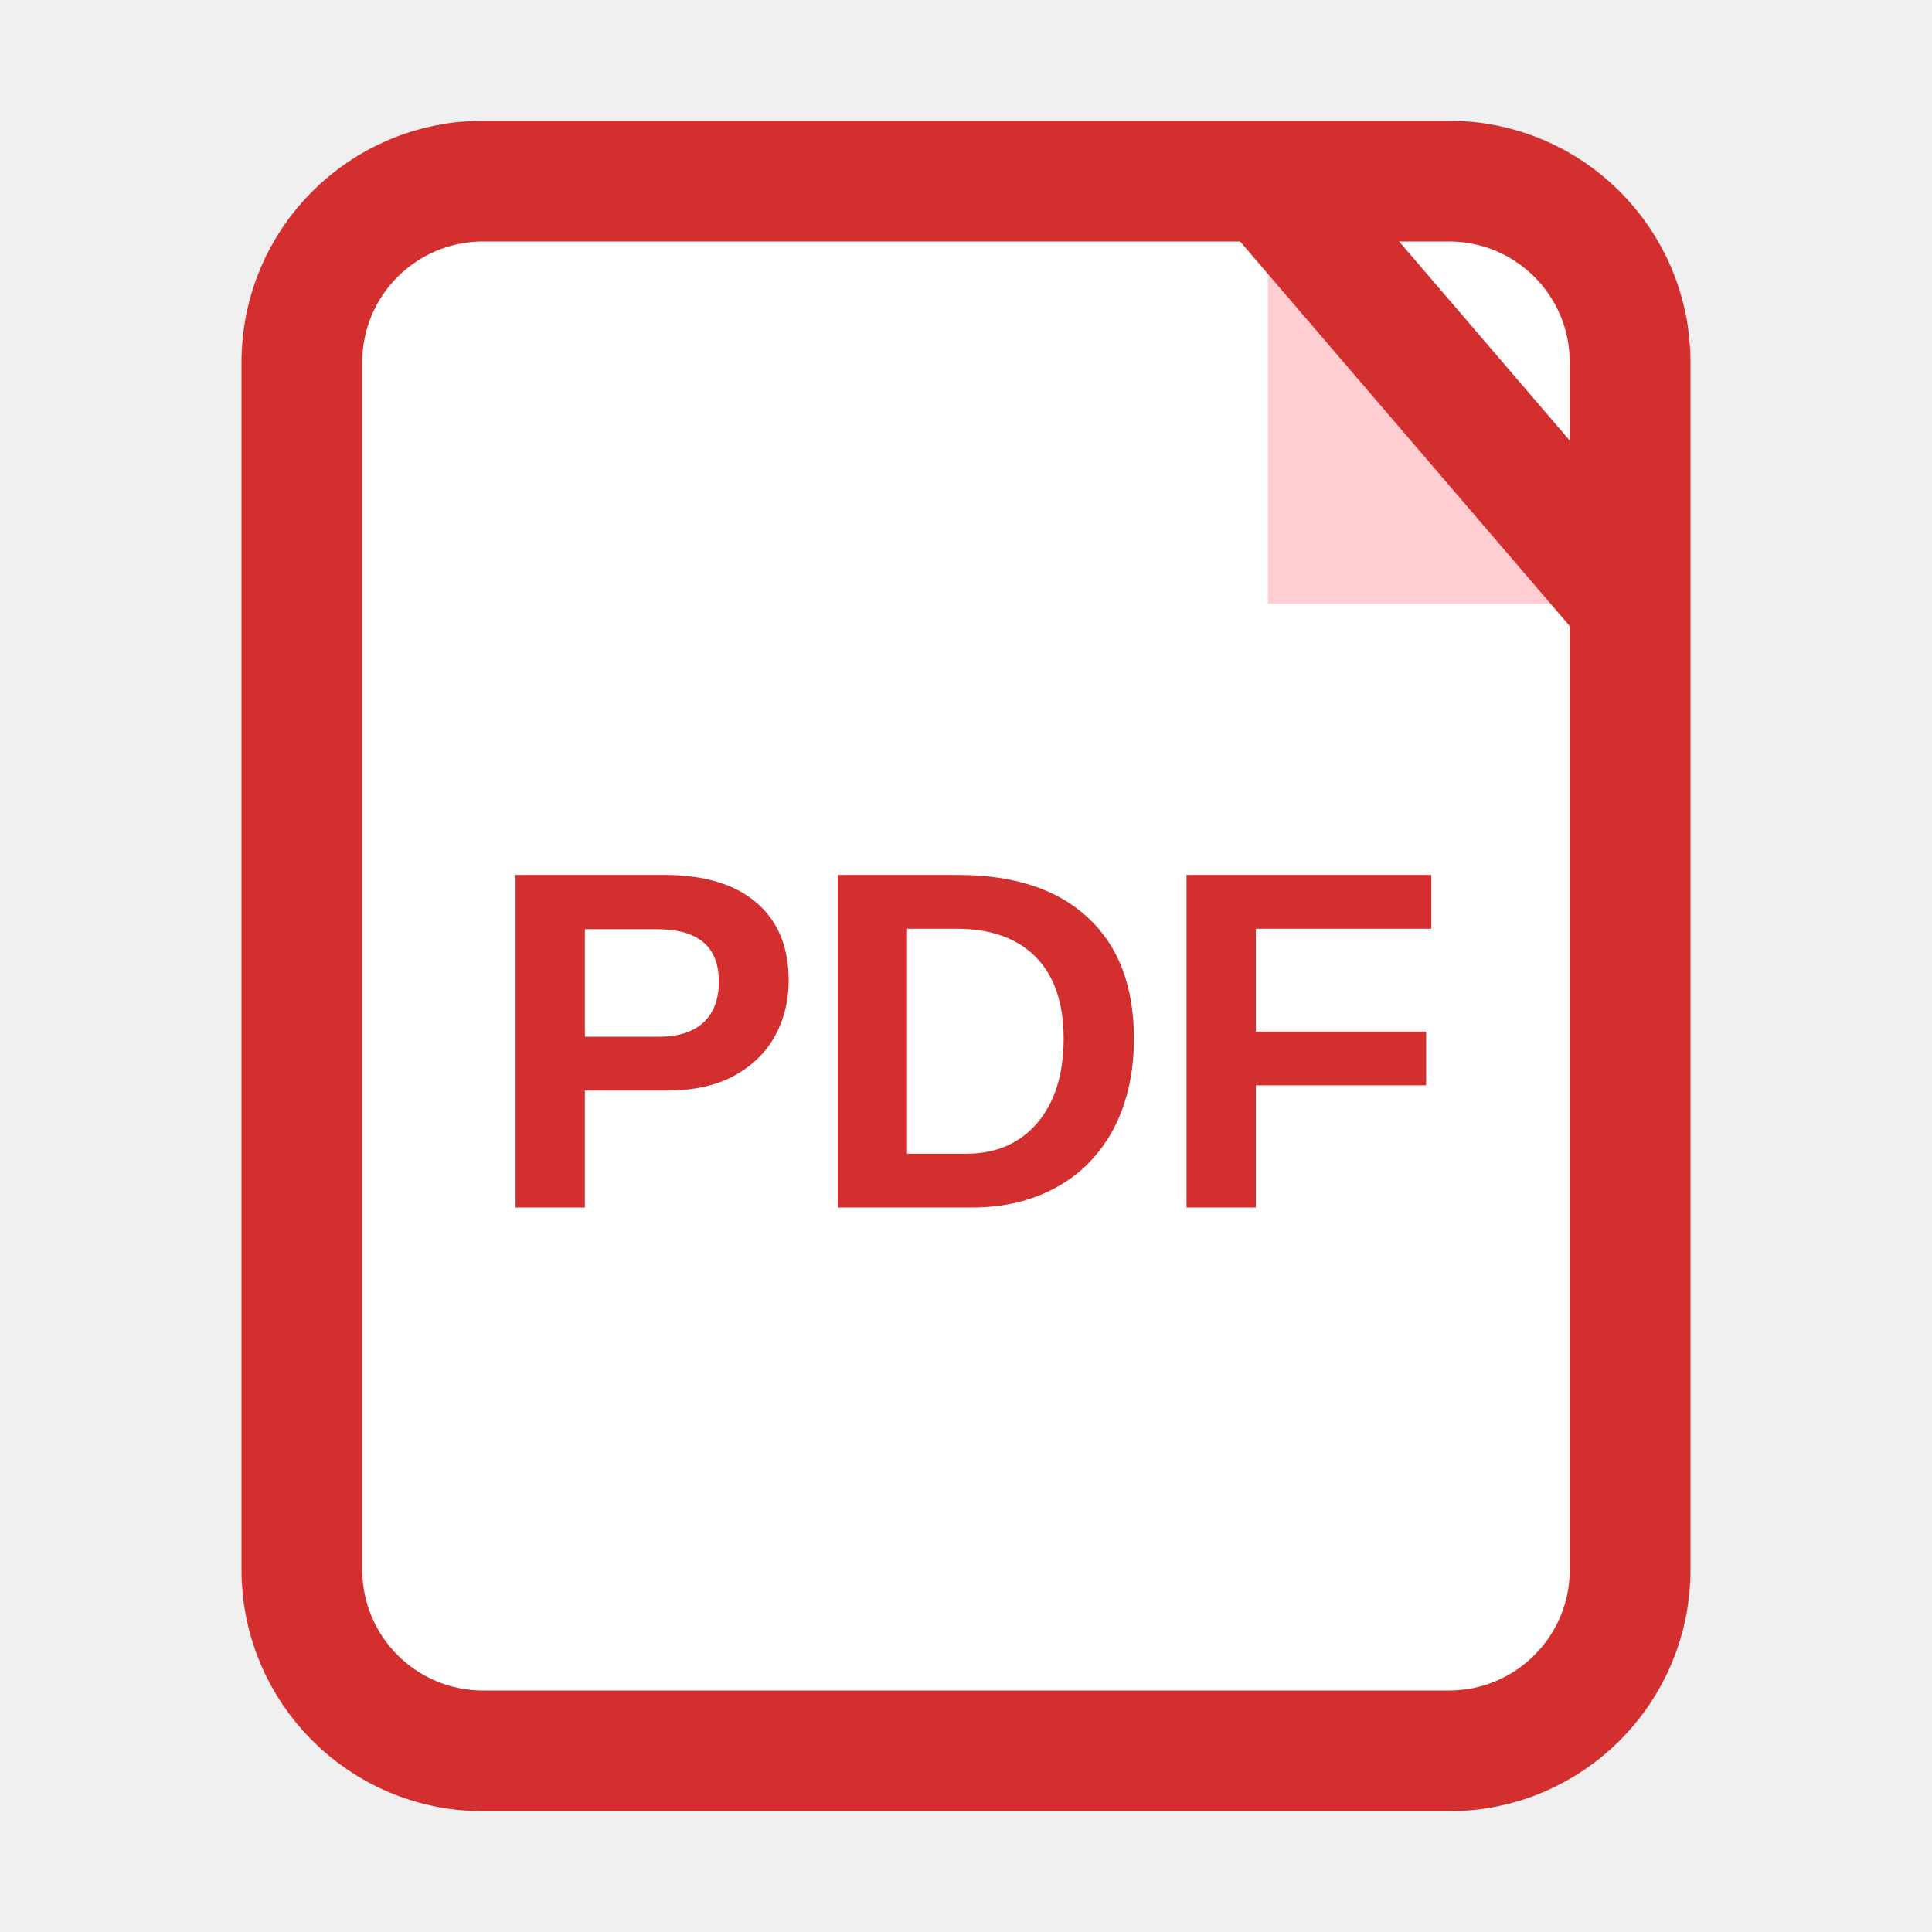
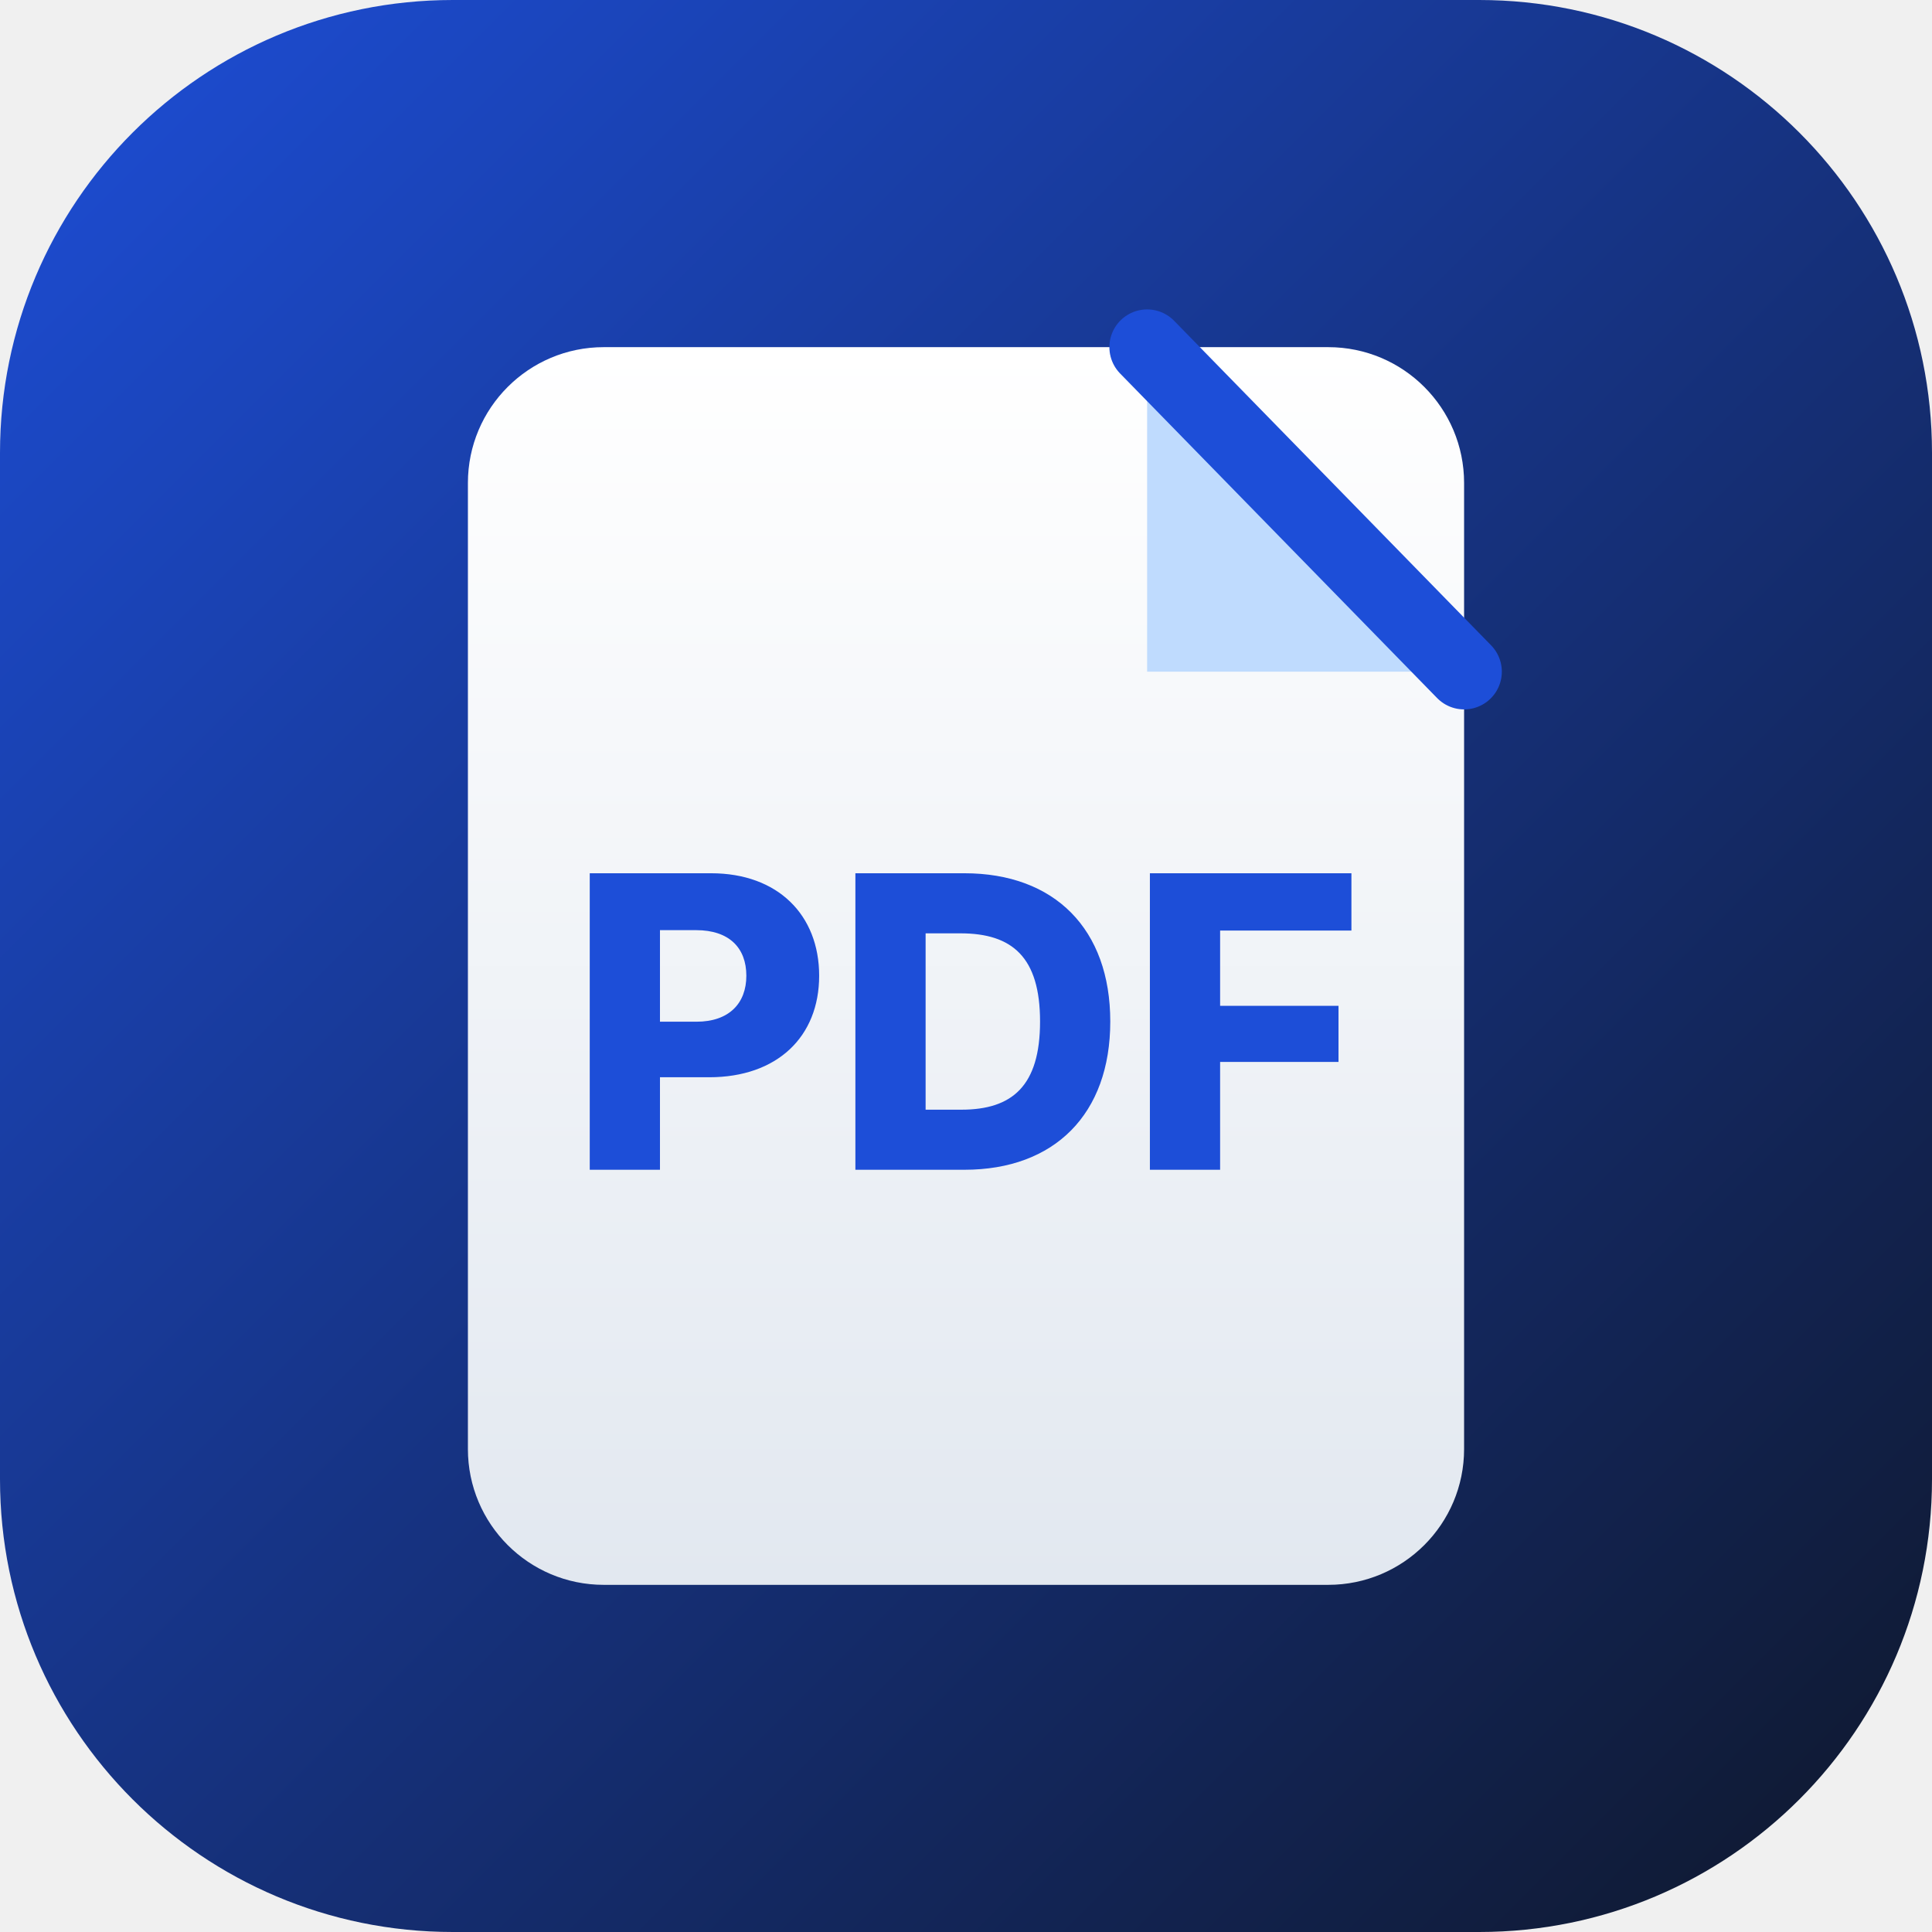
- <svg xmlns="http://www.w3.org/2000/svg" viewBox="0 0 64 64" role="img" aria-label="PDF icon">
-   <rect x="10" y="6" width="44" height="52" rx="6" fill="#ffffff" stroke="#d32f2f" stroke-width="4" />
-   <path d="M42 6v14h12" fill="#ffcdd2" />
-   <path d="M42 6l12 14" fill="none" stroke="#d32f2f" stroke-width="4" />
-   <text x="32" y="40" text-anchor="middle" font-family="Arial, Helvetica, sans-serif" font-size="16" font-weight="700" fill="#d32f2f">PDF</text>
+ <svg xmlns="http://www.w3.org/2000/svg" viewBox="0 0 512 512" role="img" aria-label="PDF Vi3wer App Icon">
+   <defs>
+     <linearGradient id="bg" x1="0" y1="0" x2="1" y2="1">
+       <stop offset="0%" stop-color="#1d4ed8" />
+       <stop offset="100%" stop-color="#0f172a" />
+     </linearGradient>
+     <linearGradient id="paper" x1="0" y1="0" x2="0" y2="1">
+       <stop offset="0%" stop-color="#ffffff" />
+       <stop offset="100%" stop-color="#e2e8f0" />
+     </linearGradient>
+   </defs>
+   <rect width="512" height="512" rx="120" fill="url(#bg)" />
+   <rect x="124" y="92" width="264" height="328" rx="36" fill="url(#paper)" />
+   <path d="M304 92v86h84" fill="#bfdbfe" />
+   <path d="M304 92l84 86" fill="none" stroke="#1d4ed8" stroke-width="20" stroke-linecap="round" />
+   <text x="256" y="310" text-anchor="middle" font-family="Inter, Arial, Helvetica, sans-serif" font-size="108" font-weight="800" fill="#1d4ed8">
+     PDF
+   </text>
</svg>
